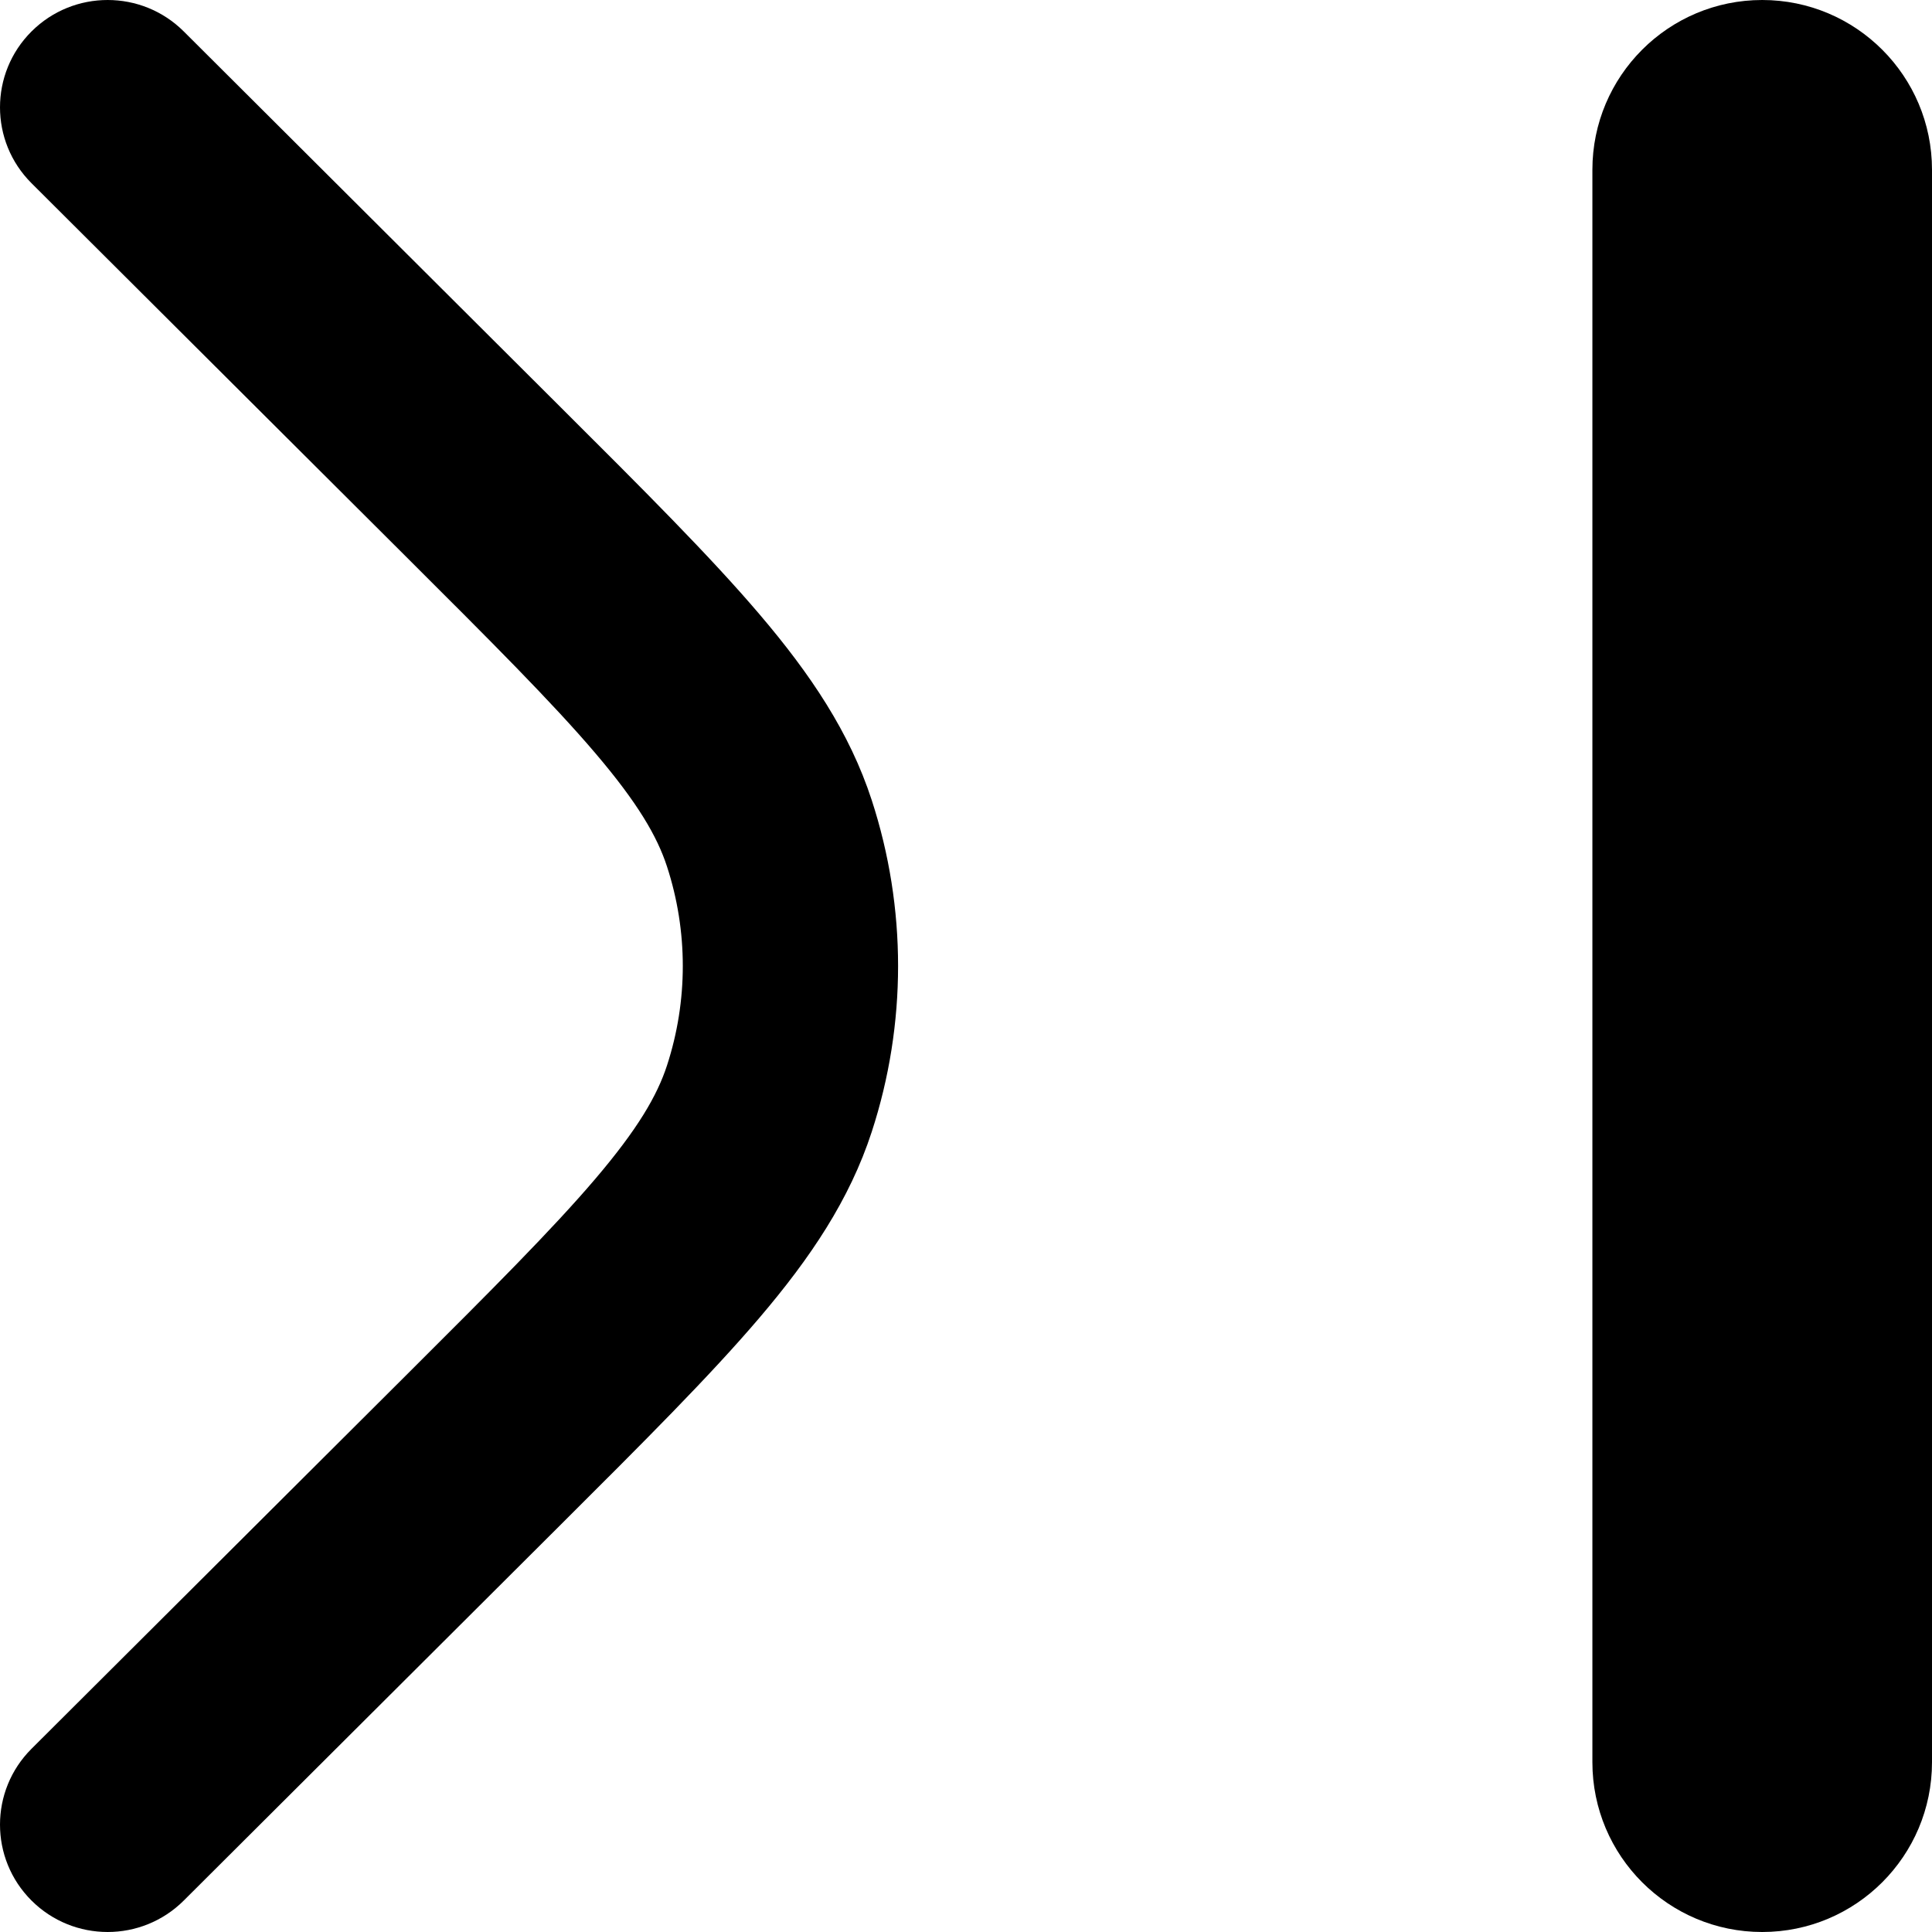
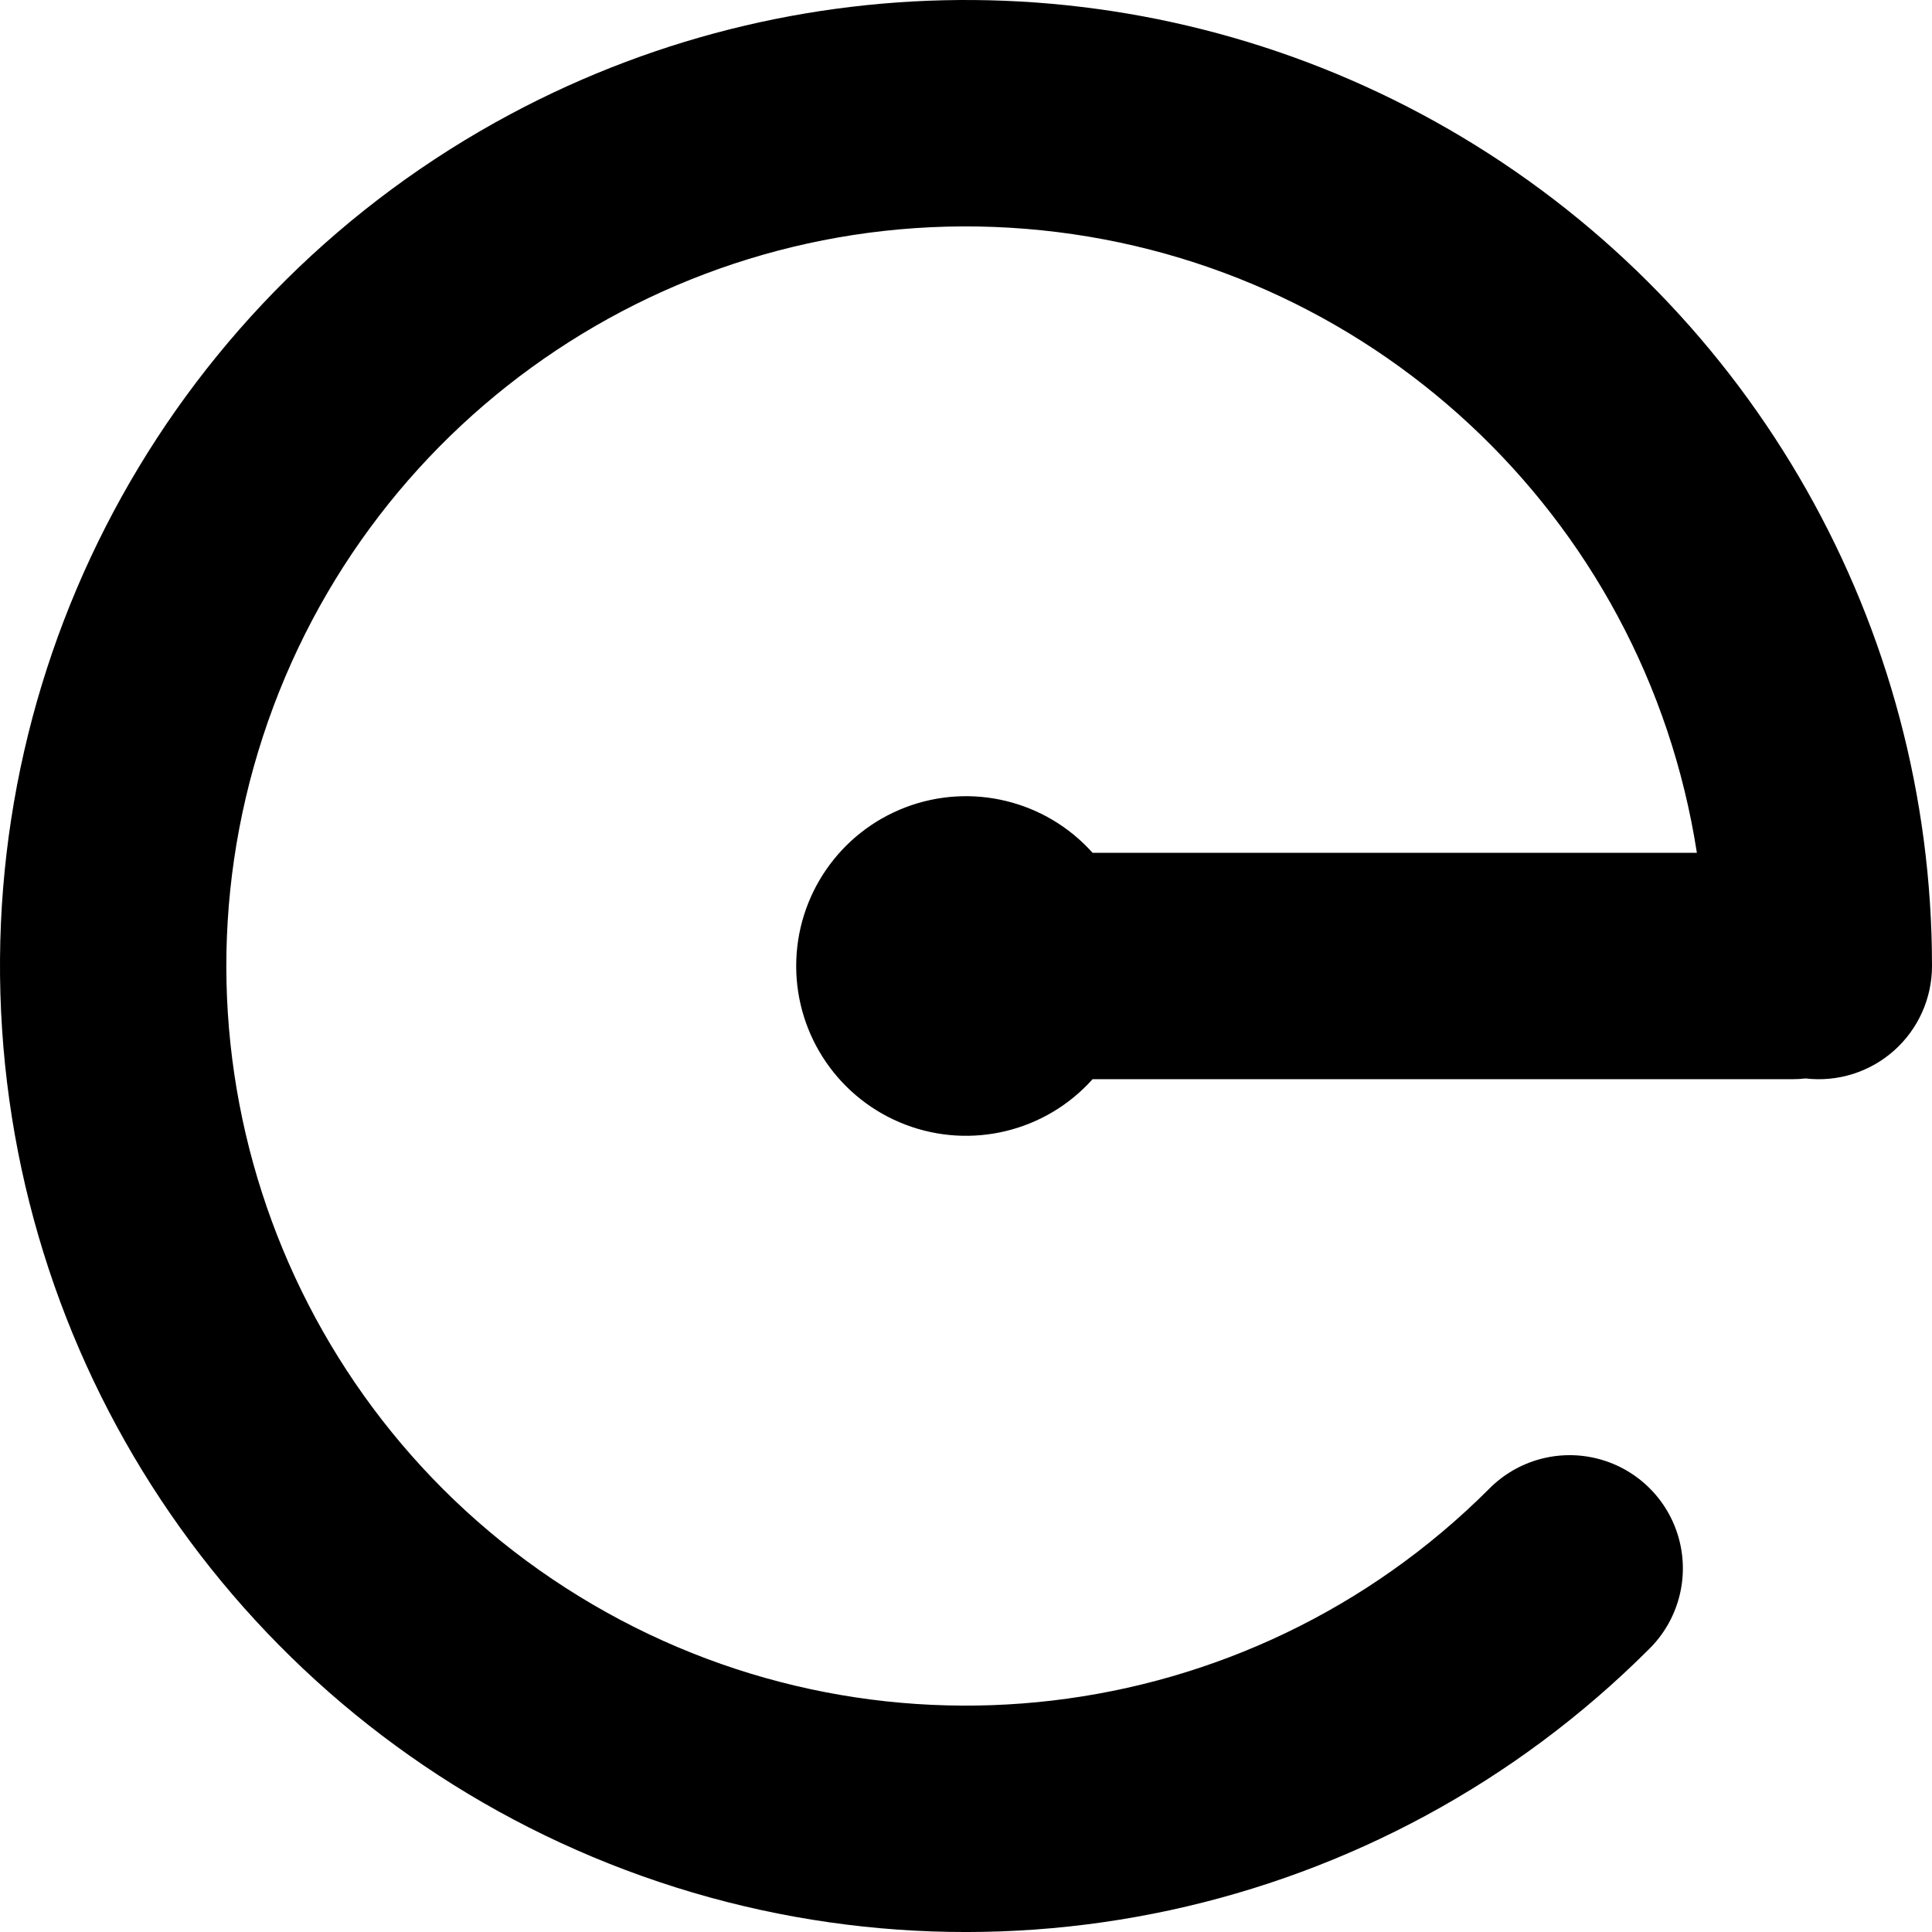
<svg xmlns="http://www.w3.org/2000/svg" fill="none" viewBox="0 0 512 512">
-   <path fill="currentColor" fill-rule="evenodd" d="M8.355 503.669c11.14 11.108 29.201 11.108 40.342 0l99.98-99.692c21.862-21.798 39.496-39.38 52.606-54.781 13.503-15.858 23.879-31.263 29.737-49.248a141.843 141.843 0 0 0 0-87.897c-5.858-17.985-16.234-33.39-29.737-49.247-13.11-15.402-30.744-32.984-52.606-54.78L48.697 8.331c-11.14-11.108-29.202-11.108-40.342 0-11.14 11.109-11.14 29.116 0 40.225l99.118 98.831c22.924 22.862 38.891 38.814 50.317 52.236 11.209 13.164 16.363 22.012 18.968 30.007a85.056 85.056 0 0 1 0 52.74c-2.605 7.994-7.759 16.842-18.968 30.007-11.426 13.422-27.393 29.374-50.317 52.234L8.355 463.442c-11.14 11.108-11.14 29.119 0 40.227Z" clip-rule="evenodd" />
-   <path fill="currentColor" d="M512 467c0 24.853-20.147 45-45 45s-45-20.147-45-45V45c0-24.853 20.147-45 45-45s45 20.147 45 45v422Z" />
+   <path fill="currentColor" d="M135.32 30.23A256 256 0 0 1 512 256a30 30 0 0 1-33.5 29.8c-1.15.13-2.32.2-3.5.2H289.54a45 45 0 1 1 0-60h160.15a196 196 0 1 0-55.1 168.6 30 30 0 1 1 42.43 42.42 256 256 0 1 1-301.7-406.79Z" />
</svg>
